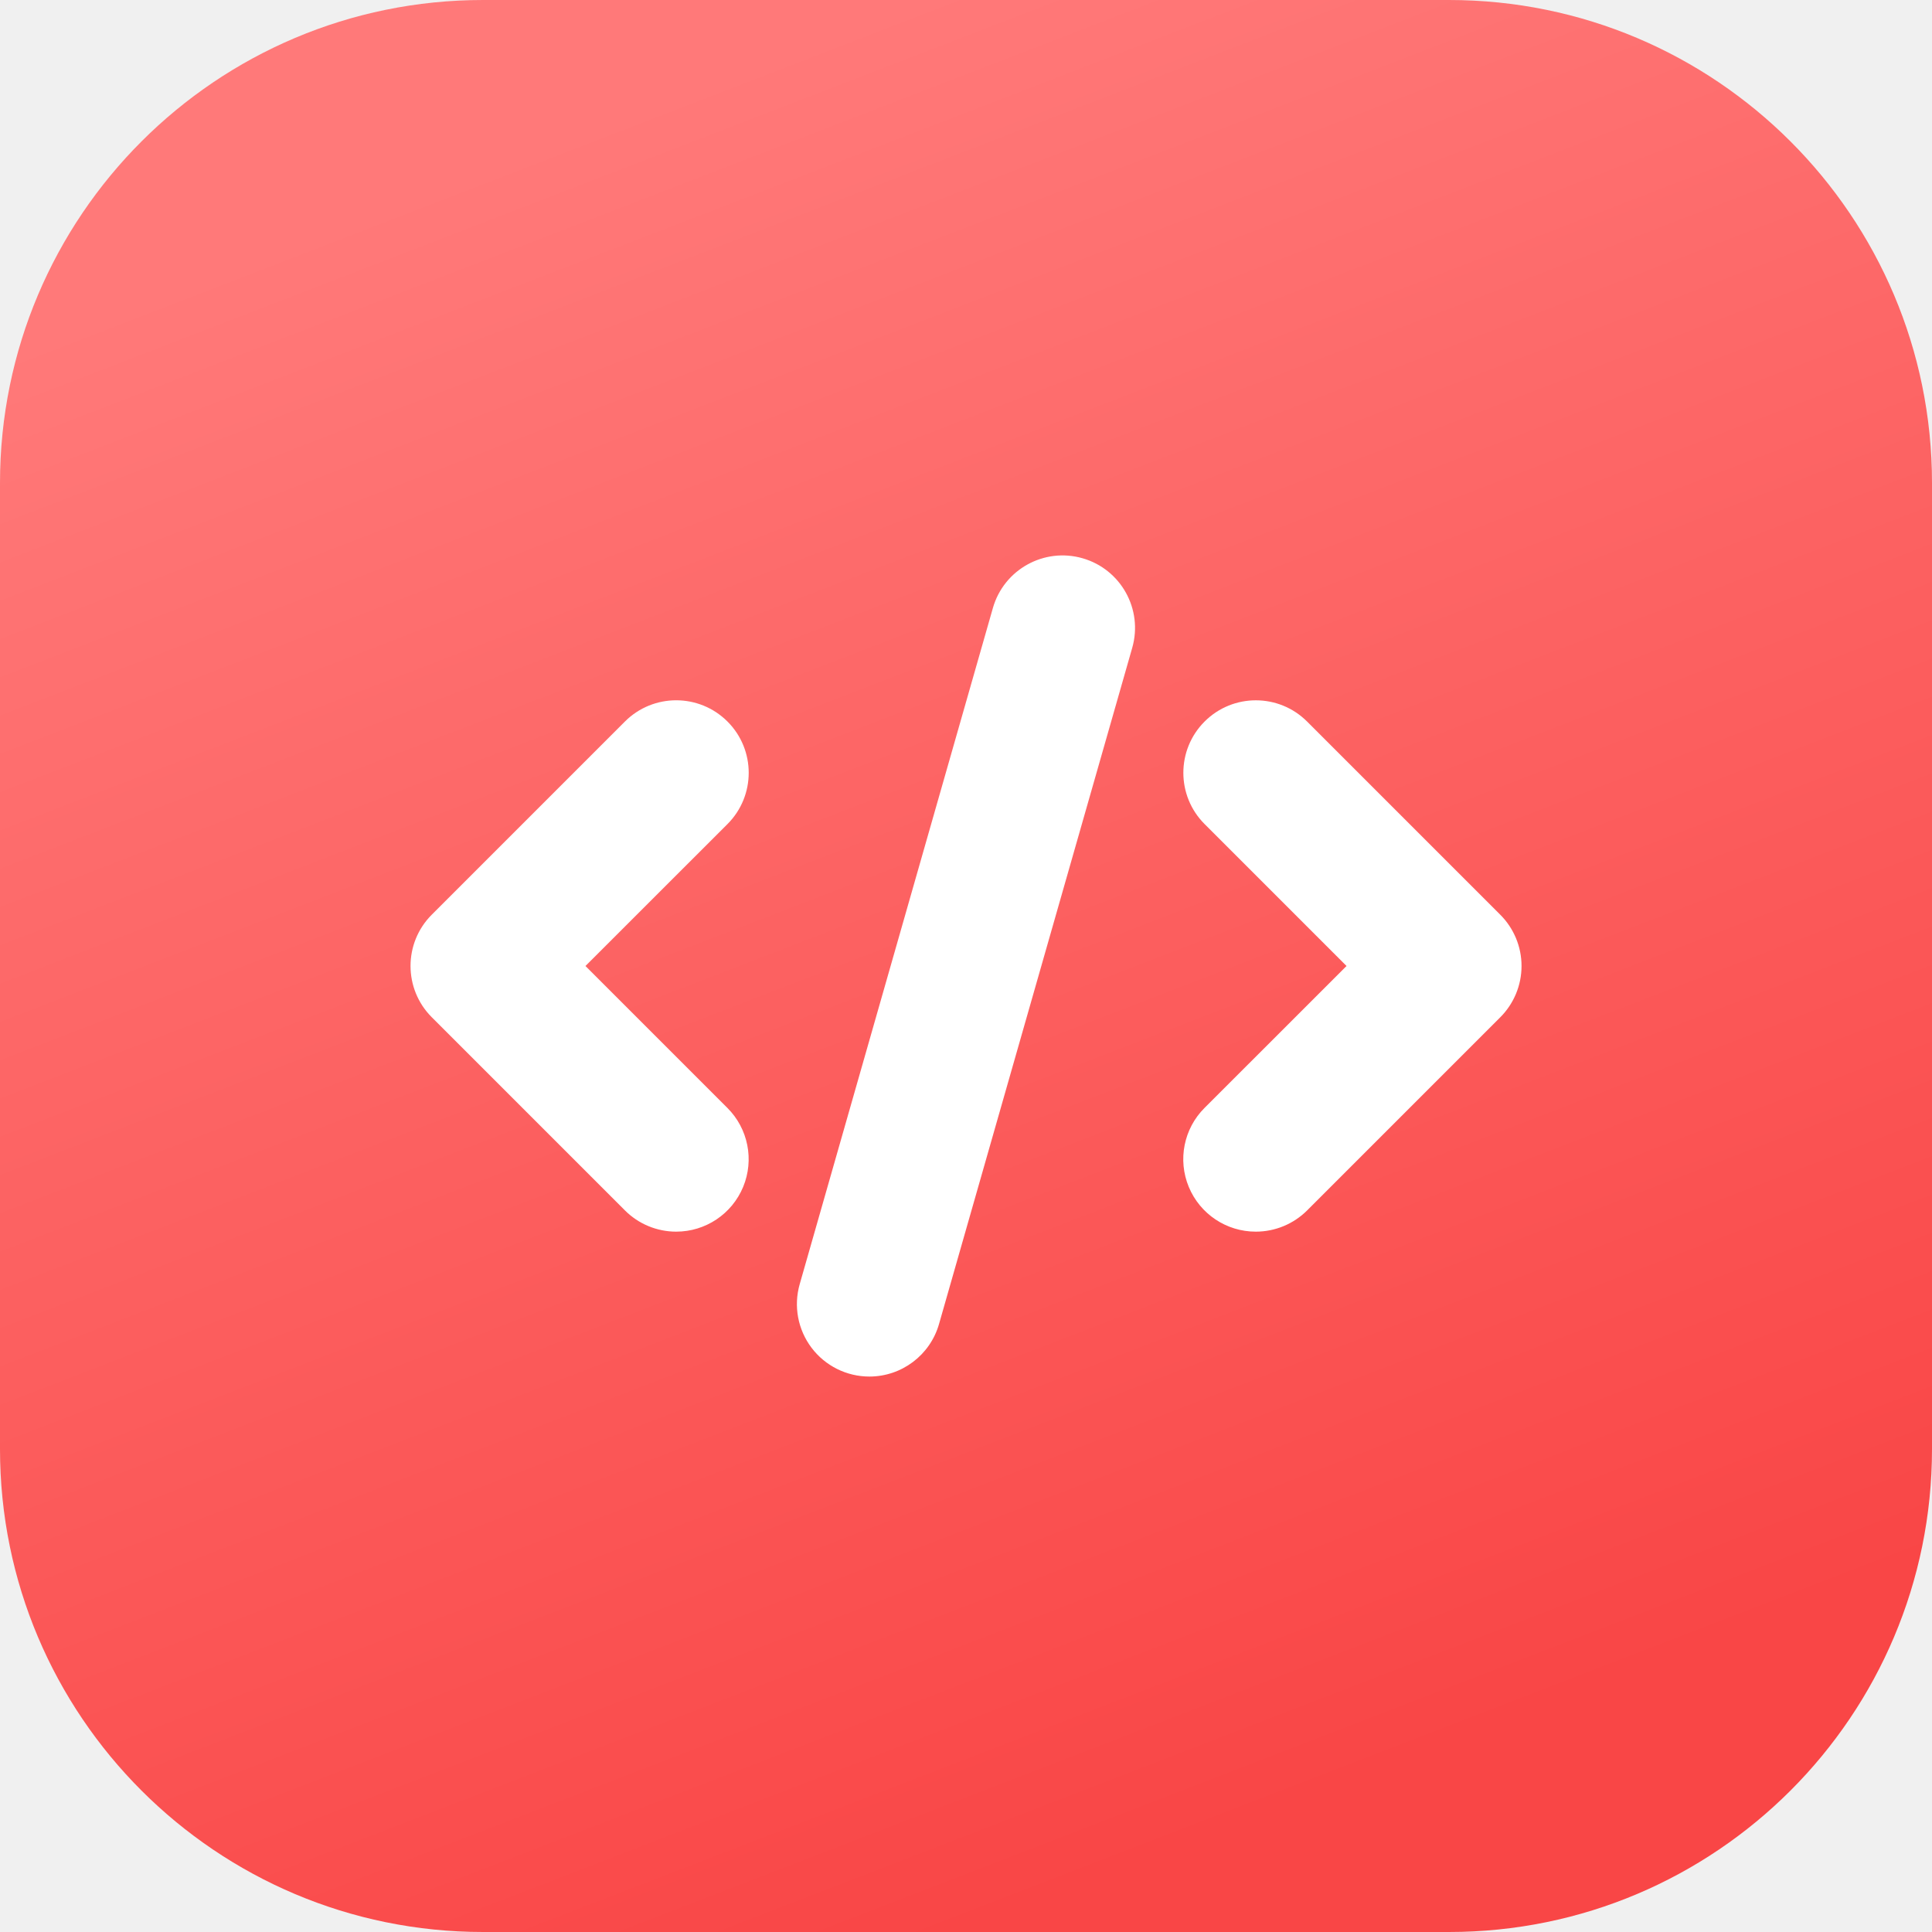
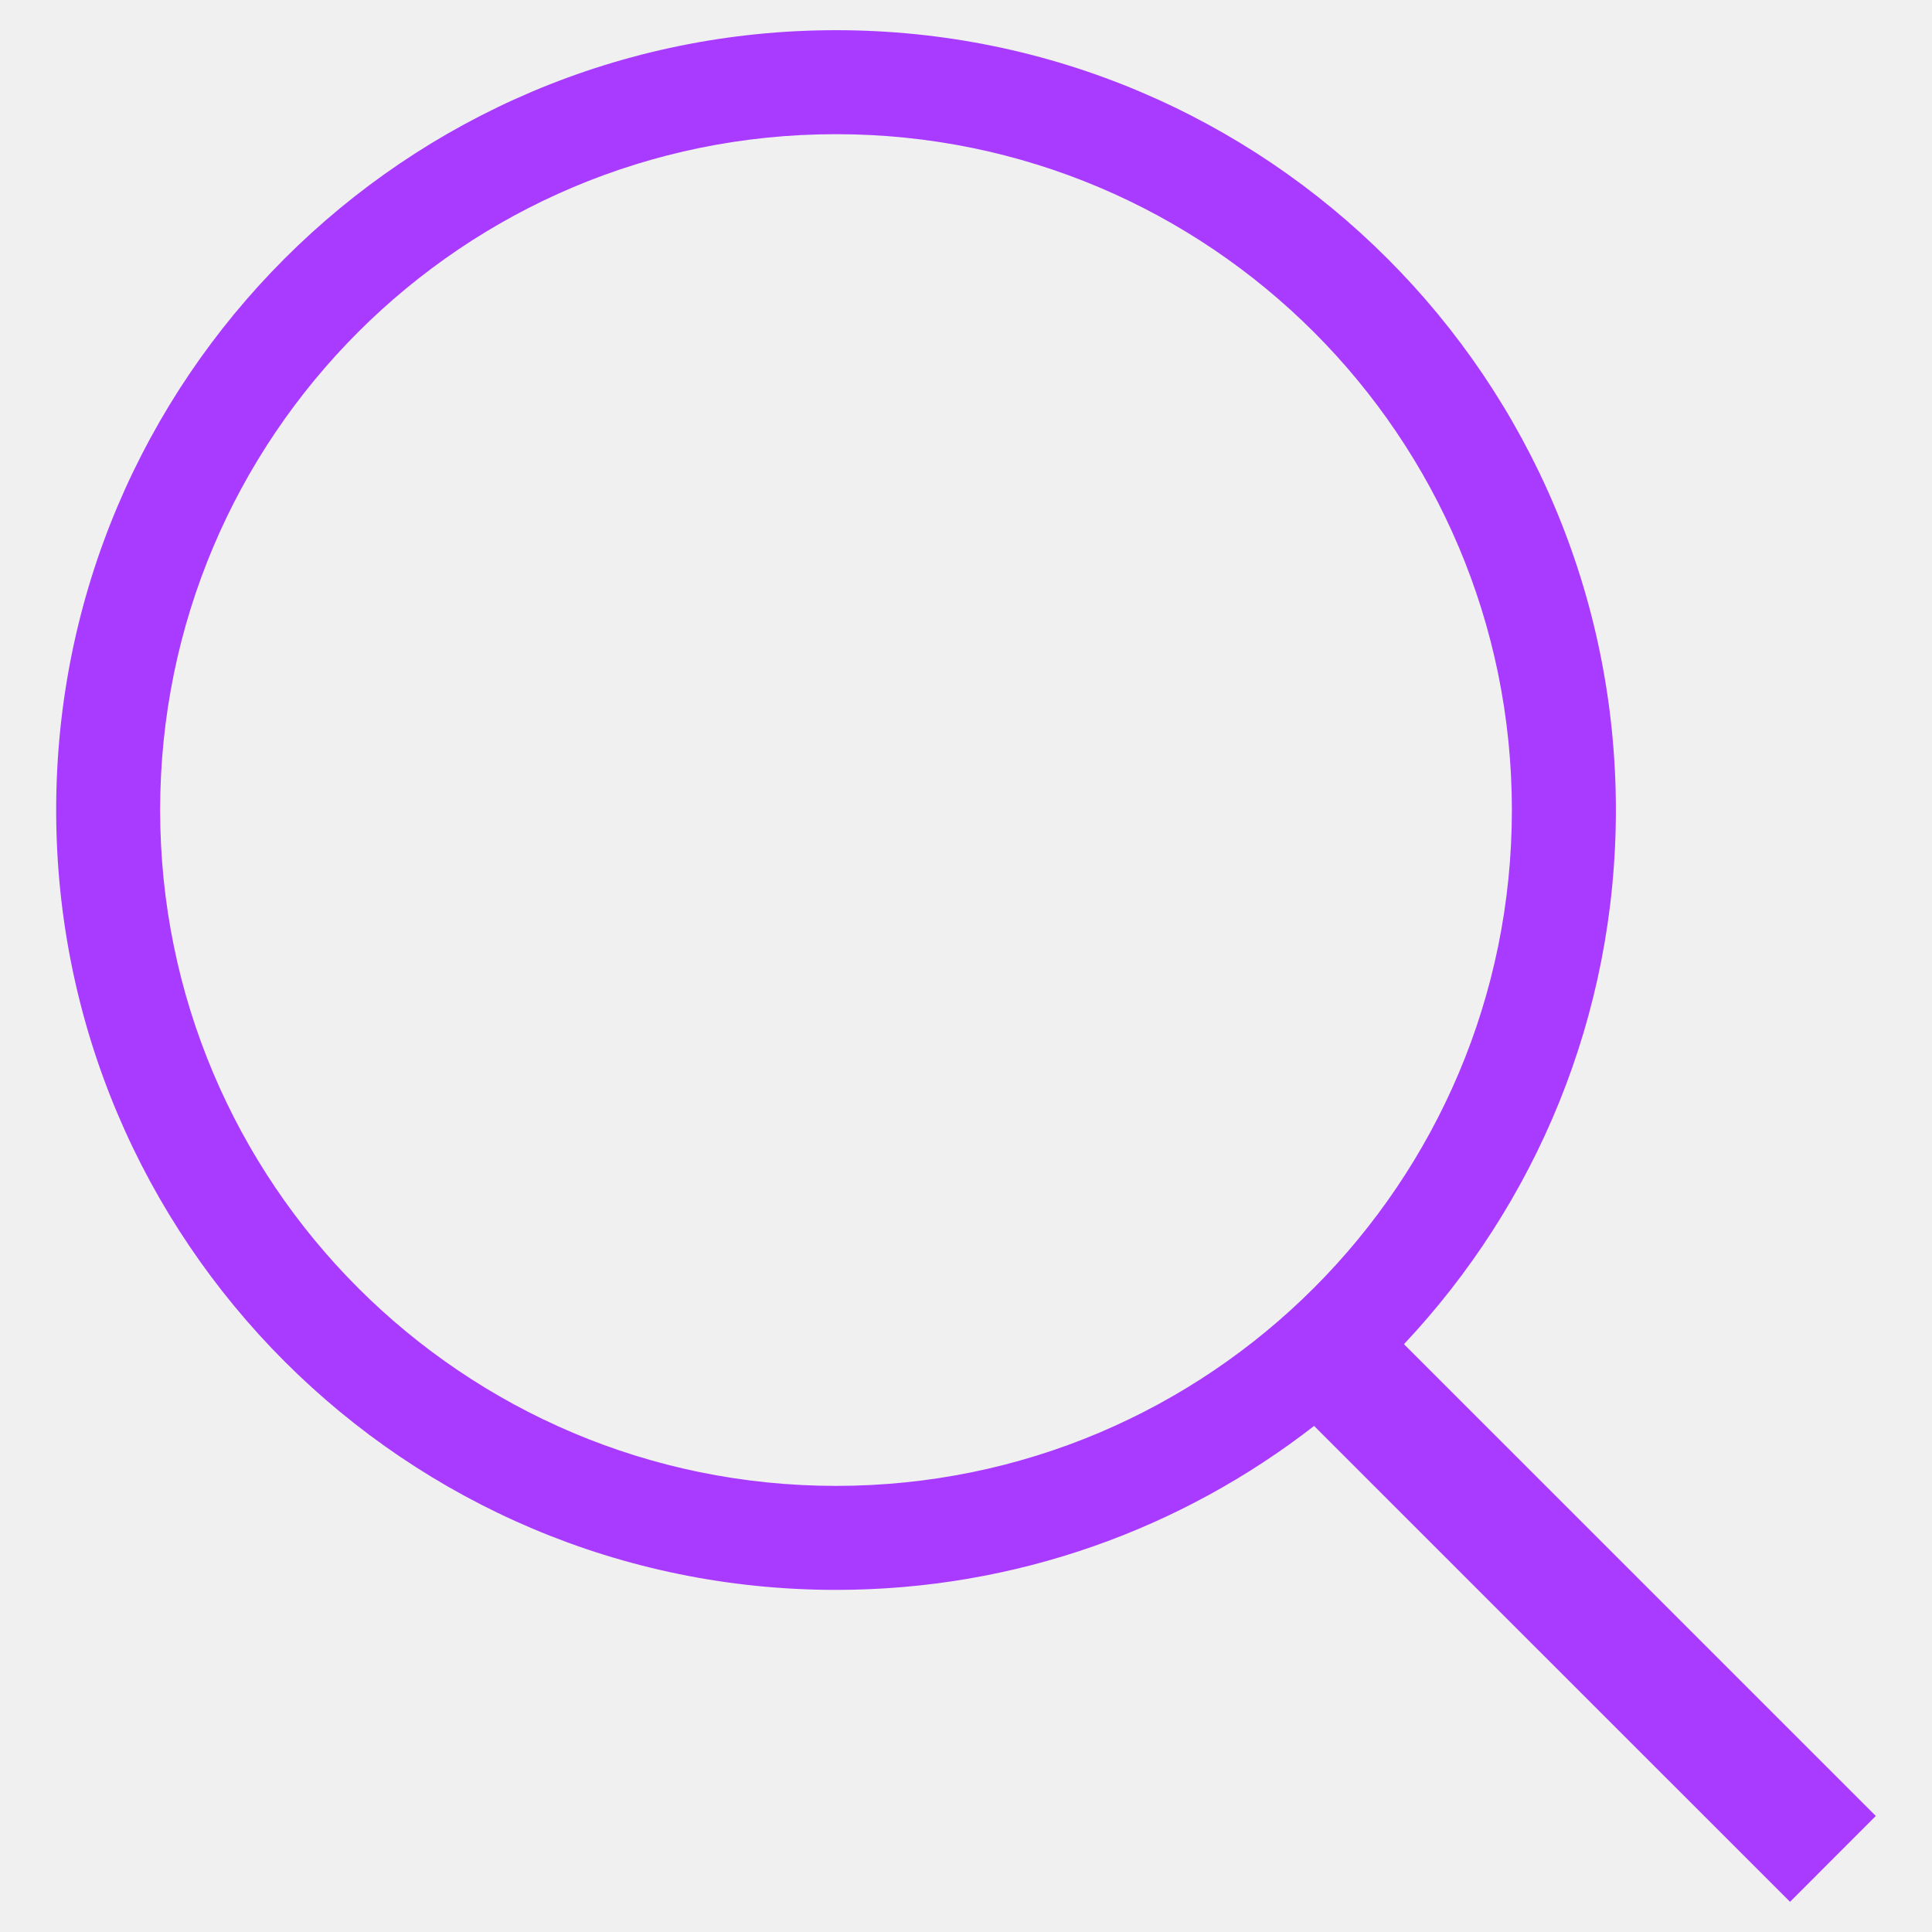
- <svg xmlns="http://www.w3.org/2000/svg" width="26" height="26" fill="none">
-   <path d="M19.5 0h-13A6.5 6.5 0 000 6.5v13A6.5 6.5 0 006.5 26h13a6.5 6.5 0 006.5-6.5v-13A6.5 6.5 0 0019.5 0z" fill="url(#paint0_linear_421_1027)" />
-   <path d="M9.1 16.575a.975.975 0 01-.69-.286l-2.6-2.6a.976.976 0 010-1.379l2.6-2.6a.975.975 0 111.38 1.38L7.879 13l1.91 1.91a.975.975 0 01-.689 1.665zm7.8 0a.975.975 0 01-.69-1.665L18.121 13l-1.91-1.91a.975.975 0 111.379-1.38l2.6 2.6a.975.975 0 010 1.38l-2.6 2.6a.977.977 0 01-.69.285zm-5.2 1.95a.975.975 0 01-.938-1.243l2.6-9.1a.975.975 0 111.875.536l-2.6 9.1a.975.975 0 01-.937.707z" fill="#fff" />
-   <defs>
-     <linearGradient id="paint0_linear_421_1027" x1="4.16" y1="3.12" x2="13" y2="26" gradientUnits="userSpaceOnUse">
-       <stop stop-color="#FF7979" />
-       <stop offset="1" stop-color="#F94646" />
-     </linearGradient>
-   </defs>
+ <svg xmlns="http://www.w3.org/2000/svg" class="svg-icon" style="width: 1em; height: 1em;vertical-align: middle;fill: #A93AFF;overflow: hidden;" viewBox="0 0 1024 1024" version="1.1">
+   <path d="M818.992 437.008" />
+   <path d="M657.904 693.008" />
+   <path d="M658.096 725.008" />
+   <path d="M994.224 962.496 744.128 712.432c69.6-73.968 112.32-173.52 112.32-283.104C856.448 201.056 671.392 16 443.104 16 214.832 16 29.776 201.056 29.776 429.328c0 228.272 185.056 413.344 413.328 413.344 95.52 0 183.392-32.48 253.392-86.896L948.752 1008 994.224 962.496zM443.104 787.552c-197.84 0-358.224-160.384-358.224-358.208 0-197.856 160.368-358.224 358.224-358.224 197.824 0 358.224 160.384 358.224 358.224C801.328 627.168 640.928 787.552 443.104 787.552z" />
</svg>
